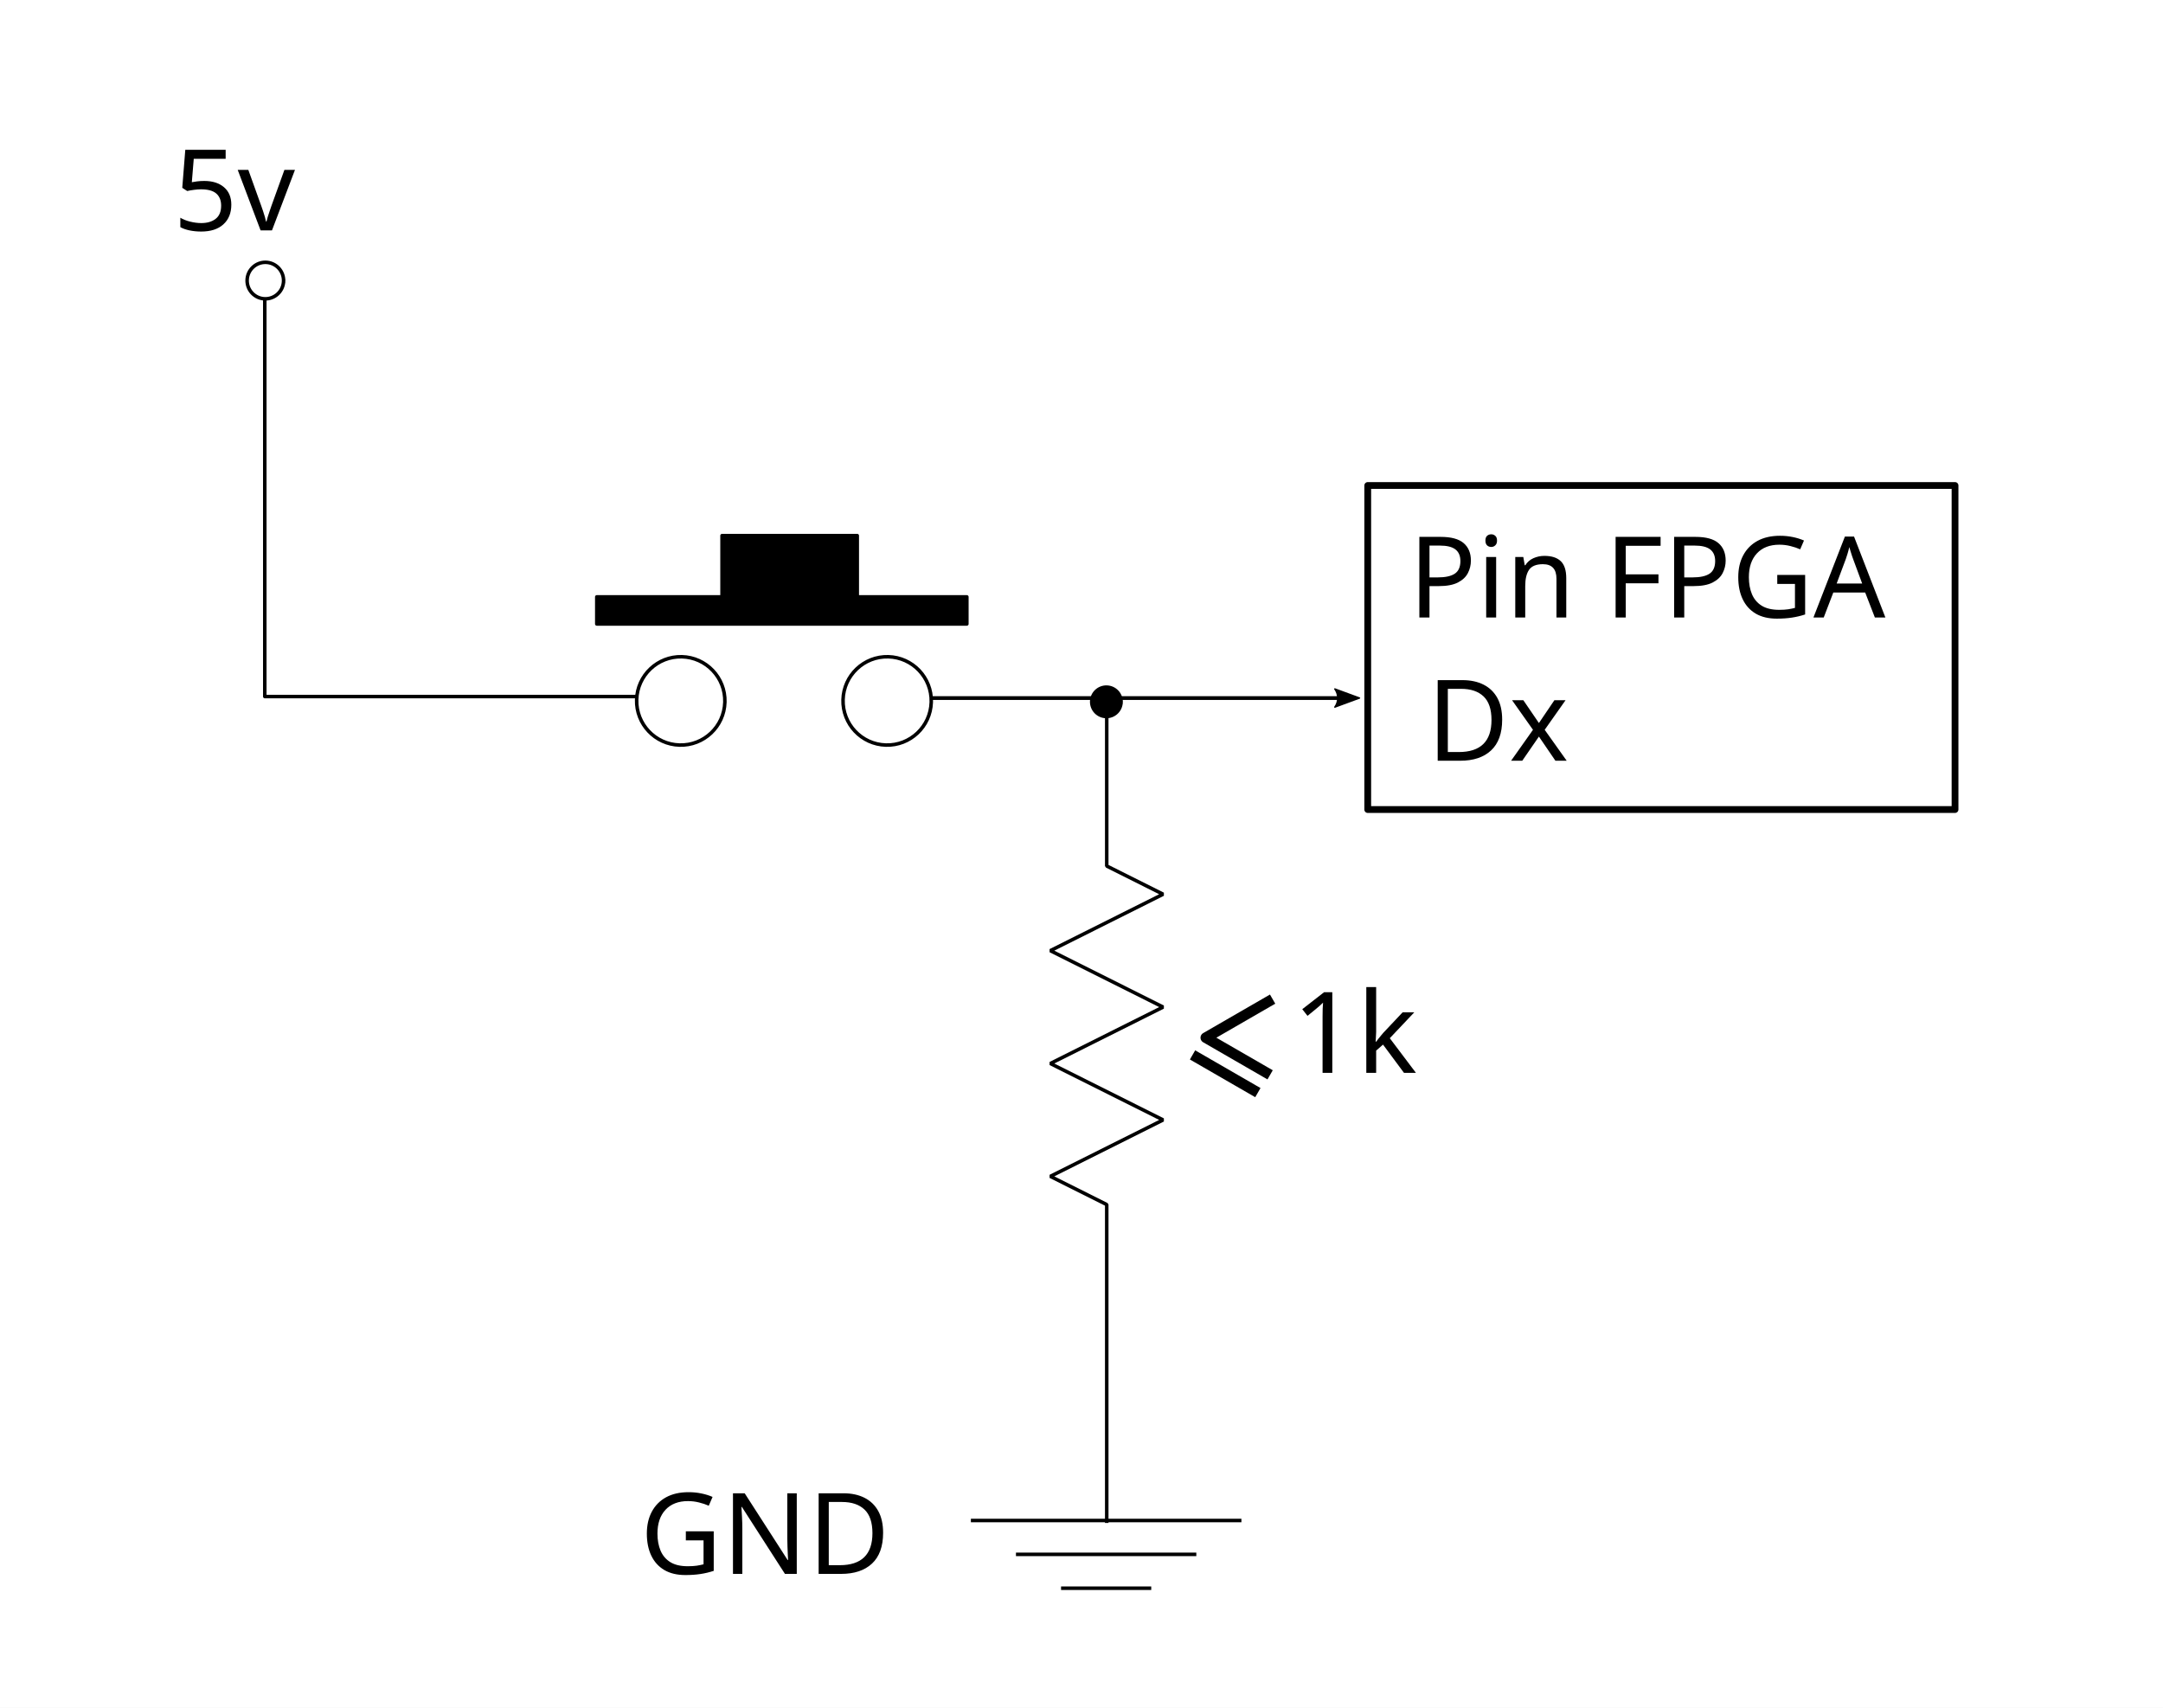
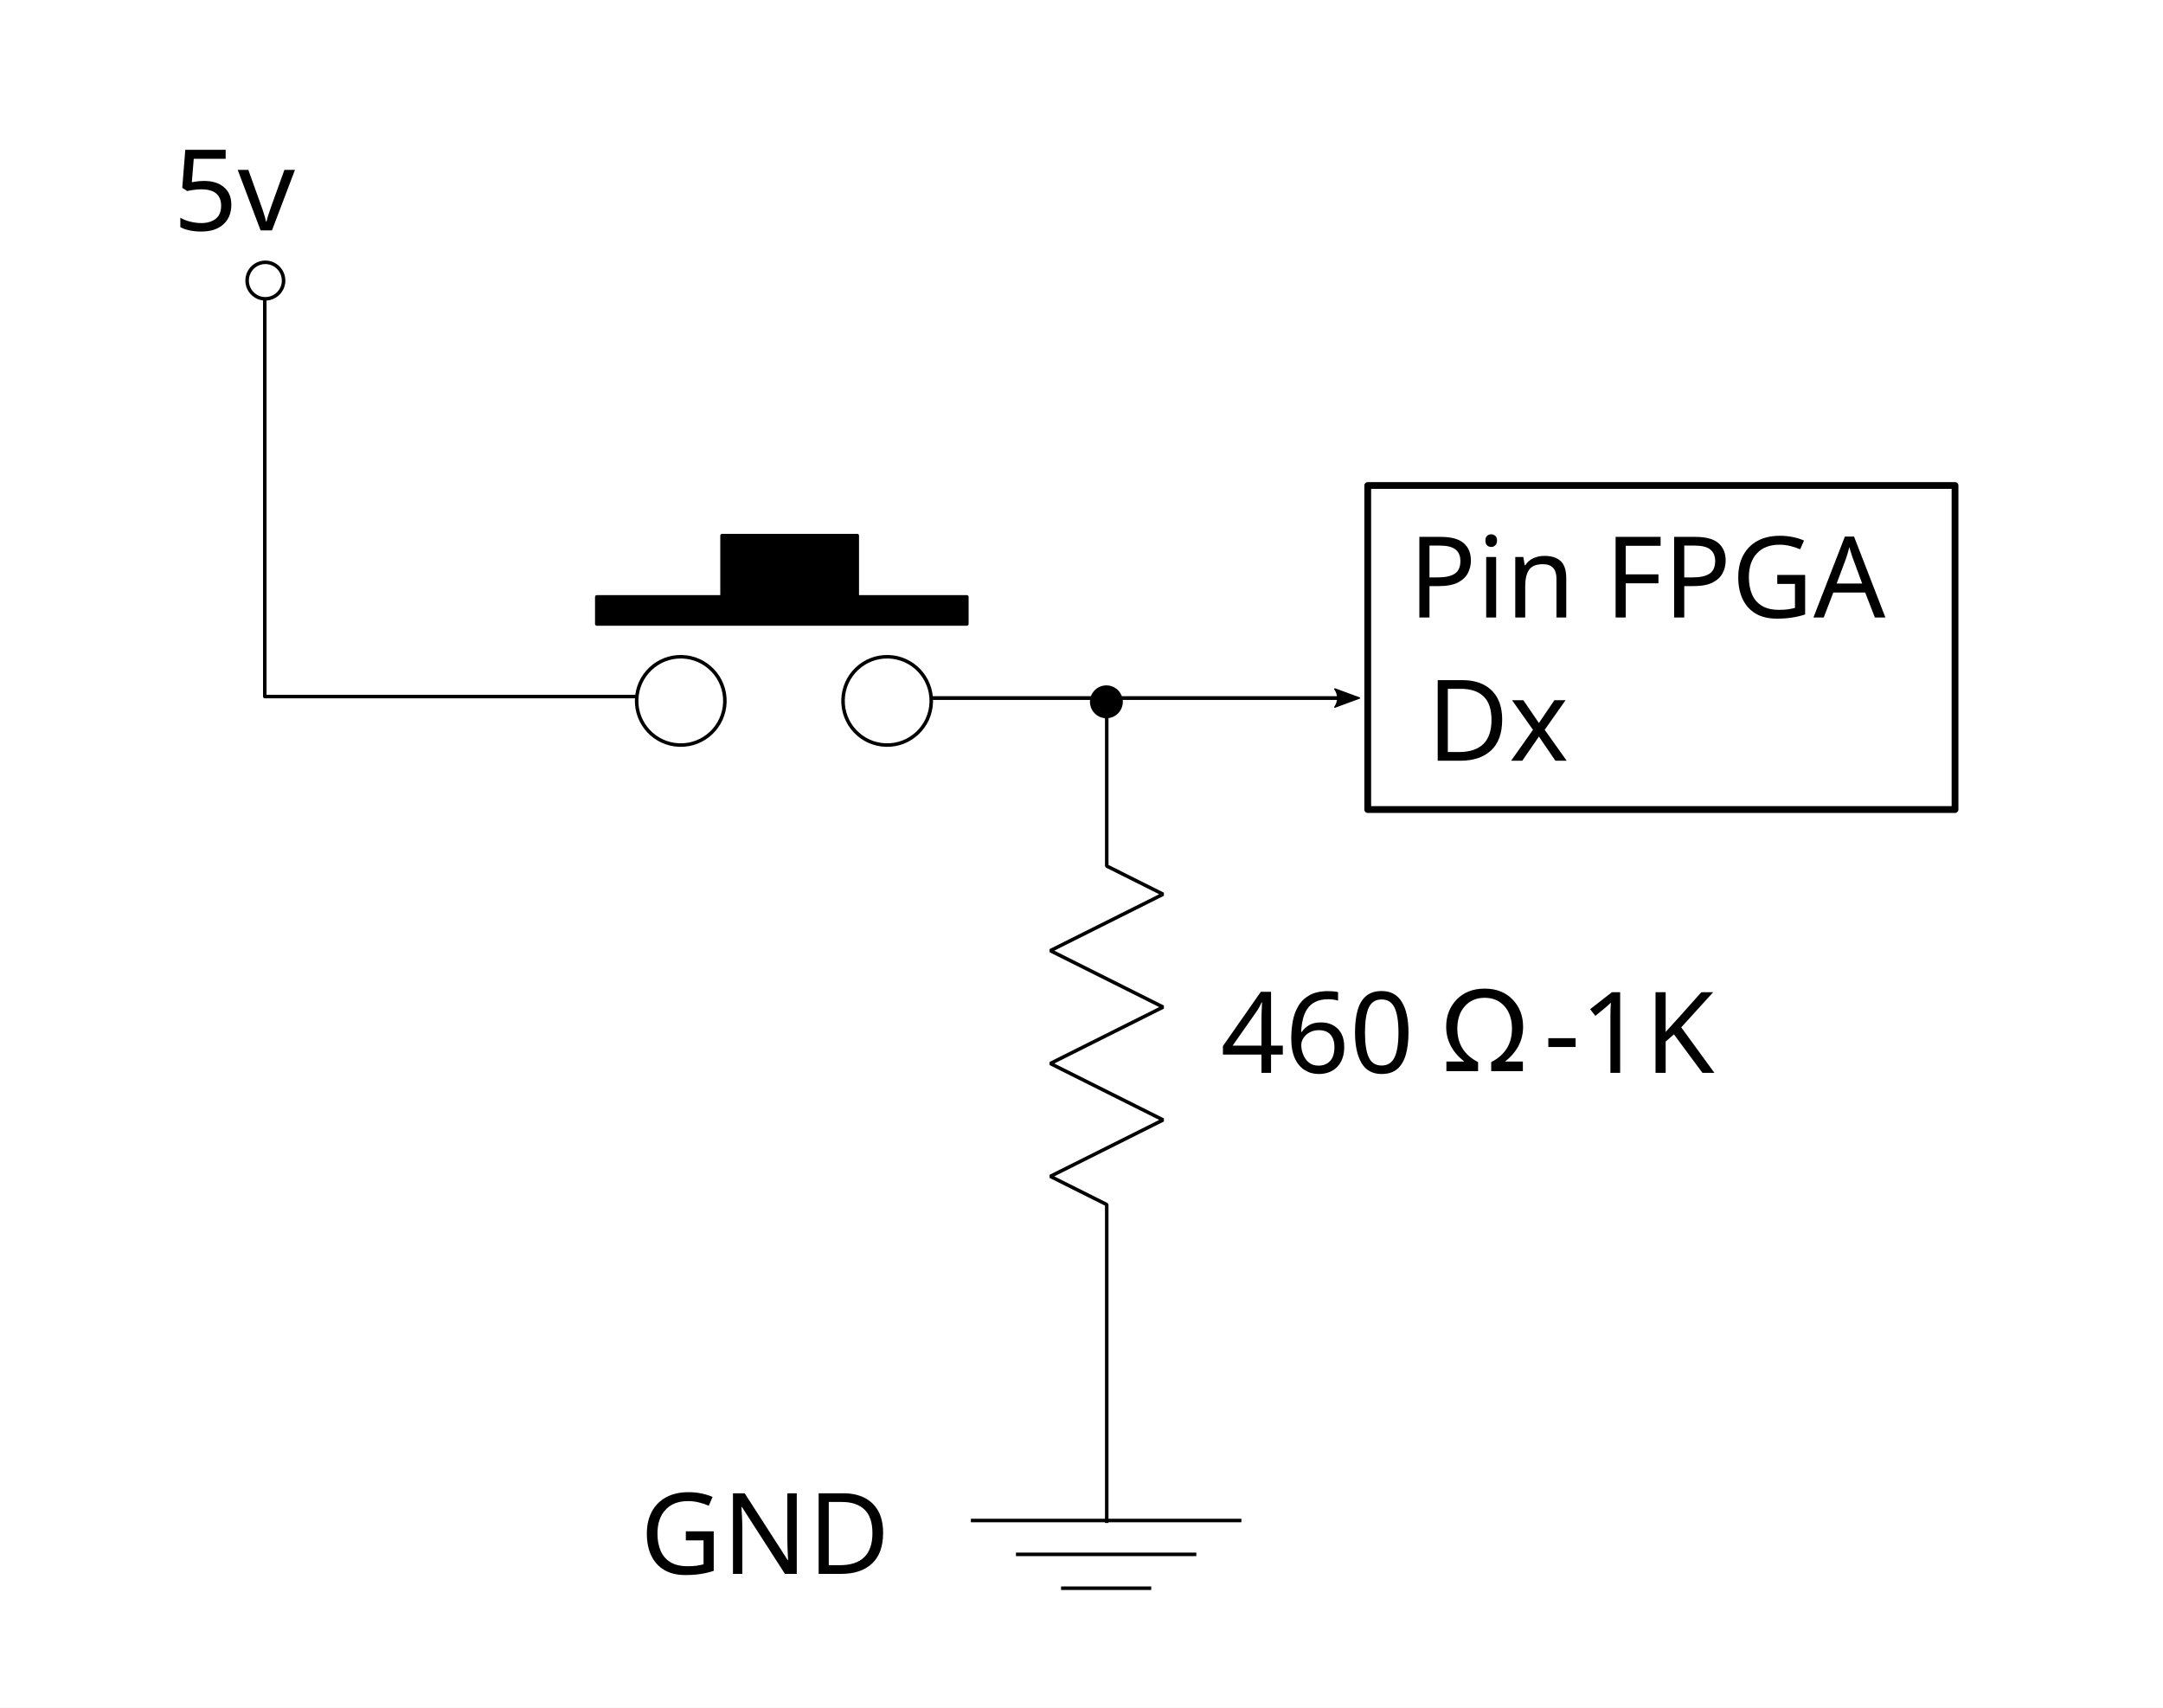
<svg xmlns="http://www.w3.org/2000/svg" width="173.333mm" height="136.842mm" viewBox="0 0 614.173 484.873" id="svg2" version="1.1">
  <defs id="defs4">
    <marker orient="auto" refY="0" refX="0" id="Arrow2Mend" style="overflow:visible">
      <path id="path4213" style="fill:#000000;fill-opacity:1;fill-rule:evenodd;stroke:#000000;stroke-width:0.625;stroke-linejoin:round;stroke-opacity:1" d="M 8.719,4.034 -2.207,0.016 8.719,-4.002 c -1.745,2.372 -1.735,5.617 -6e-7,8.035 z" transform="scale(-0.6,-0.6)" />
    </marker>
    <marker orient="auto" refY="0" refX="0" id="Arrow1Mend" style="overflow:visible">
      <path id="path4195" d="M 0,0 5,-5 -12.5,0 5,5 0,0 Z" style="fill:#000000;fill-opacity:1;fill-rule:evenodd;stroke:#000000;stroke-width:1pt;stroke-opacity:1" transform="matrix(-0.4,0,0,-0.4,-4,0)" />
    </marker>
  </defs>
  <g id="layer2" transform="translate(-209.1016,-38.16905)">
    <rect style="opacity:1;fill:#ffffff;fill-opacity:1;stroke:none;stroke-width:4;stroke-linecap:round;stroke-linejoin:round;stroke-miterlimit:4;stroke-dasharray:none;stroke-dashoffset:0;stroke-opacity:1" id="rect4166" width="614.173" height="484.873" x="209.102" y="38.169" />
  </g>
  <g id="layer1" transform="translate(-209.1016,-38.16905)">
    <text xml:space="preserve" style="font-style:normal;font-weight:normal;font-size:11.688px;font-family:Lello;fill:#000000;fill-opacity:1;stroke:none;stroke-width:1px;stroke-linecap:butt;stroke-linejoin:miter;stroke-opacity:1" x="-2425.808" y="-3067.81" id="text2171">
      <tspan id="tspan2173" x="-2425.808" y="-3067.81" />
    </text>
    <path id="path4867" d="m 523.353,235.992 0,48.063 16.004,8.011 -32.007,16.021 32.007,16.021 -32.007,16.021 32.007,16.021 -32.007,16.021 16.004,8.011 0,90.404" style="fill:none;stroke:#000000;stroke-width:1;stroke-linejoin:bevel" />
    <text x="220.122" y="545.239" id="text3610" xml:space="preserve" style="font-style:normal;font-weight:normal;font-size:40px;font-family:'Bitstream Vera Sans';fill:#000000;fill-opacity:1;stroke:none">
      <tspan x="220.122" y="545.239" id="tspan3612" />
    </text>
    <path d="m 484.777,469.884 76.817,0" style="fill:none;fill-opacity:0.75;fill-rule:evenodd;stroke:#000000;stroke-width:1px;stroke-linecap:butt;stroke-linejoin:miter;stroke-opacity:1" id="path4098" />
    <path d="m 497.579,479.497 51.211,0" style="fill:none;fill-opacity:0.75;fill-rule:evenodd;stroke:#000000;stroke-width:1px;stroke-linecap:butt;stroke-linejoin:miter;stroke-opacity:1" id="path4100" />
    <path d="m 535.988,489.11 -25.606,0" style="fill:none;fill-opacity:0.75;fill-rule:evenodd;stroke:#000000;stroke-width:1px;stroke-linecap:butt;stroke-linejoin:miter;stroke-opacity:1" id="path4102" />
    <path style="opacity:1;fill:#ffffff;fill-opacity:1;stroke:#000000;stroke-width:1;stroke-linecap:square;stroke-linejoin:round;stroke-miterlimit:4;stroke-dasharray:none;stroke-dashoffset:0;stroke-opacity:1" id="path5072-9" d="m 289.62,117.989 a 5.176,5.182 0 0 1 -5.324,5.02 5.176,5.182 0 0 1 -5.024,-5.322 5.176,5.182 0 0 1 5.308,-5.038 5.176,5.182 0 0 1 5.041,5.305" />
    <text xml:space="preserve" style="font-style:normal;font-weight:normal;font-size:56.043px;line-height:125%;font-family:sans-serif;letter-spacing:0px;word-spacing:0px;fill:#000000;fill-opacity:1;stroke:none;stroke-width:1px;stroke-linecap:butt;stroke-linejoin:miter;stroke-opacity:1" x="258.432" y="103.53" id="text4497-4-2" transform="scale(0.9994556,1.000545)">
      <tspan id="tspan4499-3-0" x="258.432" y="103.53" style="font-size:32.025px">5v</tspan>
    </text>
    <text xml:space="preserve" style="font-style:normal;font-weight:normal;font-size:56.043px;line-height:125%;font-family:sans-serif;letter-spacing:0px;word-spacing:0px;fill:#000000;fill-opacity:1;stroke:none;stroke-width:1px;stroke-linecap:butt;stroke-linejoin:miter;stroke-opacity:1" x="391.033" y="484.777" id="text4497-4-2-6-9" transform="scale(0.9994556,1.000545)">
      <tspan id="tspan4499-3-0-8-2" x="391.033" y="484.777" style="font-size:32.025px">GND</tspan>
    </text>
    <path style="fill:none;fill-rule:evenodd;stroke:#000000;stroke-width:1.068;stroke-linecap:butt;stroke-linejoin:miter;stroke-miterlimit:4;stroke-dasharray:none;stroke-opacity:1;marker-end:url(#Arrow2Mend)" d="m 473.287,236.368 120.422,0" id="path4233-7" />
    <path style="opacity:1;fill:#000000;fill-opacity:1;stroke:#000000;stroke-width:1;stroke-linecap:square;stroke-linejoin:round;stroke-miterlimit:4;stroke-dasharray:none;stroke-dashoffset:0;stroke-opacity:1" id="path5072-9-3-6-5" d="m 527.418,237.562 a 4.165,4.168 0 0 1 -4.284,4.038 4.165,4.168 0 0 1 -4.042,-4.281 4.165,4.168 0 0 1 4.27,-4.052 4.165,4.168 0 0 1 4.056,4.267" />
    <path style="opacity:1;fill:#ffffff;fill-opacity:1;stroke:#000000;stroke-width:1;stroke-linecap:round;stroke-linejoin:round;stroke-miterlimit:4;stroke-dasharray:none;stroke-dashoffset:0;stroke-opacity:1" id="path4297" d="m 414.923,237.563 a 12.529,12.542 0 0 1 -12.887,12.151 12.529,12.542 0 0 1 -12.159,-12.881 12.529,12.542 0 0 1 12.847,-12.194 12.529,12.542 0 0 1 12.202,12.841" />
    <path style="opacity:1;fill:#ffffff;fill-opacity:1;stroke:#000000;stroke-width:1;stroke-linecap:round;stroke-linejoin:round;stroke-miterlimit:4;stroke-dasharray:none;stroke-dashoffset:0;stroke-opacity:1" id="path4297-3" d="m 473.525,237.563 a 12.529,12.542 0 0 1 -12.887,12.151 12.529,12.542 0 0 1 -12.159,-12.881 12.529,12.542 0 0 1 12.847,-12.194 12.529,12.542 0 0 1 12.202,12.841" />
    <rect style="opacity:1;fill:#000000;fill-opacity:1;stroke:#000000;stroke-width:1;stroke-linecap:round;stroke-linejoin:round;stroke-miterlimit:4;stroke-dasharray:none;stroke-dashoffset:0;stroke-opacity:1" id="rect4335" width="105.079" height="7.687" x="378.556" y="207.642" />
    <rect style="opacity:1;fill:#000000;fill-opacity:1;stroke:#000000;stroke-width:1;stroke-linecap:round;stroke-linejoin:round;stroke-miterlimit:4;stroke-dasharray:none;stroke-dashoffset:0;stroke-opacity:1" id="rect4337" width="38.394" height="19.016" x="414.121" y="190.245" />
-     <text xml:space="preserve" style="font-style:normal;font-weight:normal;font-size:56.043px;line-height:125%;font-family:sans-serif;letter-spacing:0px;word-spacing:0px;fill:#000000;fill-opacity:1;stroke:none;stroke-width:1px;stroke-linecap:butt;stroke-linejoin:miter;stroke-opacity:1" x="576.346" y="342.595" id="text4497-4-6" transform="scale(0.9994556,1.000545)">
-       <tspan id="tspan4499-3-2" x="576.346" y="342.595" style="font-size:32.025px">1k</tspan>
+     <text xml:space="preserve" style="font-style:normal;font-weight:normal;font-size:56.043px;line-height:125%;font-family:sans-serif;letter-spacing:0px;word-spacing:0px;fill:#000000;fill-opacity:1;stroke:none;stroke-width:1px;stroke-linecap:butt;stroke-linejoin:miter;stroke-opacity:1" x="555.978" y="342.595" id="text4497-4-6" transform="scale(0.9994556,1.000545)">
+       <tspan id="tspan4499-3-2" x="555.978" y="342.595" style="font-size:32.025px">460</tspan>
    </text>
    <rect style="opacity:1;fill:none;fill-opacity:1;stroke:#000000;stroke-width:1.925;stroke-linecap:square;stroke-linejoin:round;stroke-miterlimit:4;stroke-dasharray:none;stroke-dashoffset:0;stroke-opacity:1" id="rect4494" width="166.76" height="92.009" x="597.463" y="176.012" />
    <text xml:space="preserve" style="font-style:normal;font-weight:normal;font-size:56.043px;line-height:125%;font-family:sans-serif;letter-spacing:0px;word-spacing:0px;fill:#000000;fill-opacity:1;stroke:none;stroke-width:1px;stroke-linecap:butt;stroke-linejoin:miter;stroke-opacity:1" x="609.346" y="213.377" id="text4497-4-6-3" transform="scale(0.9994556,1.000545)">
      <tspan id="tspan4499-3-2-6" x="609.346" y="213.377" style="font-size:32.025px">Pin FPGA</tspan>
    </text>
    <path style="opacity:1;fill:none;fill-opacity:1;stroke:#000000;stroke-width:1;stroke-linecap:square;stroke-linejoin:round;stroke-miterlimit:4;stroke-dasharray:none;stroke-dashoffset:0;stroke-opacity:1" d="m 389.286,235.934 -105,0 0,-112.143" id="path4586" />
    <text xml:space="preserve" style="font-style:normal;font-weight:normal;font-size:56.043px;line-height:125%;font-family:sans-serif;letter-spacing:0px;word-spacing:0px;fill:#000000;fill-opacity:1;stroke:none;stroke-width:1px;stroke-linecap:butt;stroke-linejoin:miter;stroke-opacity:1" x="614.558" y="254.027" id="text4497-4-6-3-3" transform="scale(0.9994556,1.000545)">
      <tspan id="tspan4499-3-2-6-6" x="614.558" y="254.027" style="font-size:32.025px">Dx</tspan>
    </text>
-     <path style="opacity:1;fill:#ffffff;fill-opacity:1;stroke:#000000;stroke-width:3;stroke-linecap:square;stroke-linejoin:round;stroke-miterlimit:4;stroke-dasharray:none;stroke-dashoffset:0;stroke-opacity:1" d="m 569.153,322.595 -17.673,10.204 16.967,9.796" id="path4178" />
-     <path style="opacity:1;fill:#ffffff;fill-opacity:1;stroke:#000000;stroke-width:3;stroke-linecap:square;stroke-linejoin:round;stroke-miterlimit:4;stroke-dasharray:none;stroke-dashoffset:0;stroke-opacity:1" d="m 549.018,338.437 15.949,9.208" id="path4180" />
+     <g transform="matrix(0.1287823,0,0,0.1287823,616.849,313.8802)" style="font-style:normal;font-variant:normal;font-weight:normal;font-stretch:normal;font-size:10px;line-height:125%;font-family:'Times New Roman';-inkscape-font-specification:Sans;text-align:start;letter-spacing:0px;word-spacing:0px;writing-mode:lr-tb;text-anchor:start;fill:#000000;fill-opacity:1;stroke:none" id="flowRoot2990">
+       <path d="m 191.519,220.705 -69.824,0 0,-20.02 c 30.517,-15.462 45.776,-40.039 45.776,-73.73 -1.5e-4,-20.426 -5.473,-36.865 -16.418,-49.316 C 140.106,65.188 125.519,58.962 107.29,58.962 88.979,58.962 74.351,65.188 63.406,77.639 52.46,90.09 46.987,106.529 46.987,126.955 c -3.7e-5,33.691 15.259,58.268 45.776,73.73 l 0,20.02 -69.824,0 0,-21.24 39.307,0 C 35.716,178.469 22.451,152.956 22.451,122.927 22.451,98.676 30.203,78.575 45.706,62.624 61.208,46.674 81.737,38.699 107.29,38.698 c 25.472,1.82e-4 45.959,7.975 61.462,23.926 15.503,15.951 23.254,36.052 23.254,60.303 -1.9e-4,30.029 -13.265,55.542 -39.795,76.538 l 39.307,0 z" style="font-size:250px;font-family:'Microsoft Sans Serif';-inkscape-font-specification:'Microsoft Sans Serif'" id="path3080" />
+     </g>
+     <text xml:space="preserve" style="font-style:normal;font-weight:normal;font-size:56.043px;line-height:125%;font-family:sans-serif;letter-spacing:0px;word-spacing:0px;fill:#000000;fill-opacity:1;stroke:none;stroke-width:1px;stroke-linecap:butt;stroke-linejoin:miter;stroke-opacity:1" x="647.813" y="342.595" id="text4497-4-6-5" transform="scale(0.9994556,1.000545)">
+       <tspan id="tspan4499-3-2-62" x="647.813" y="342.595" style="font-size:32.025px">-1K</tspan>
+     </text>
  </g>
</svg>
